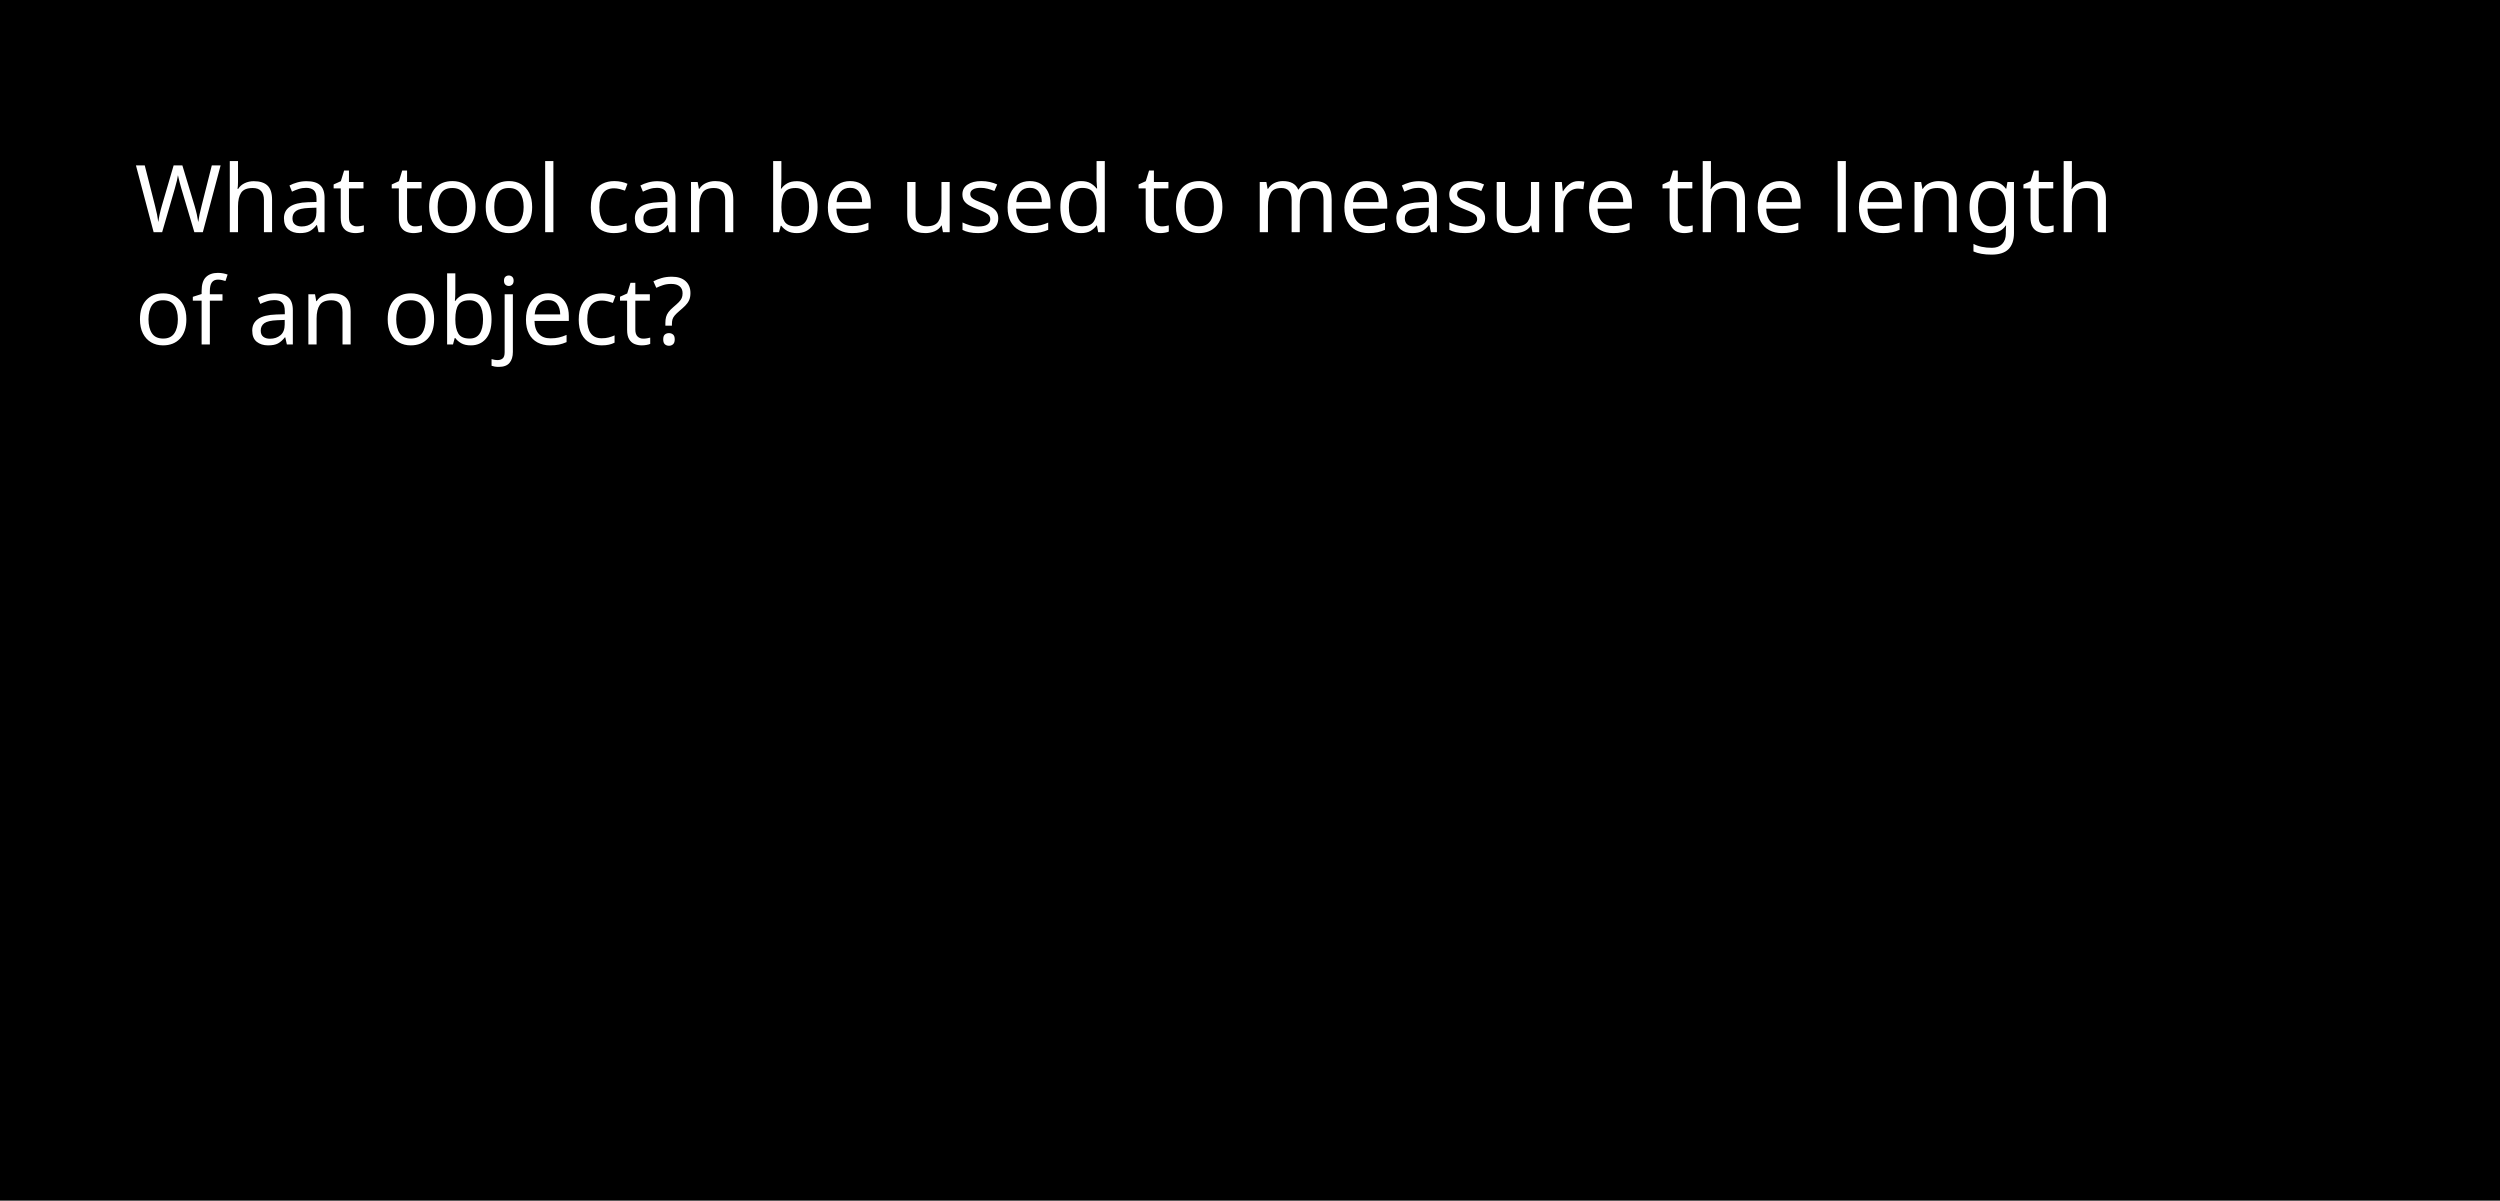
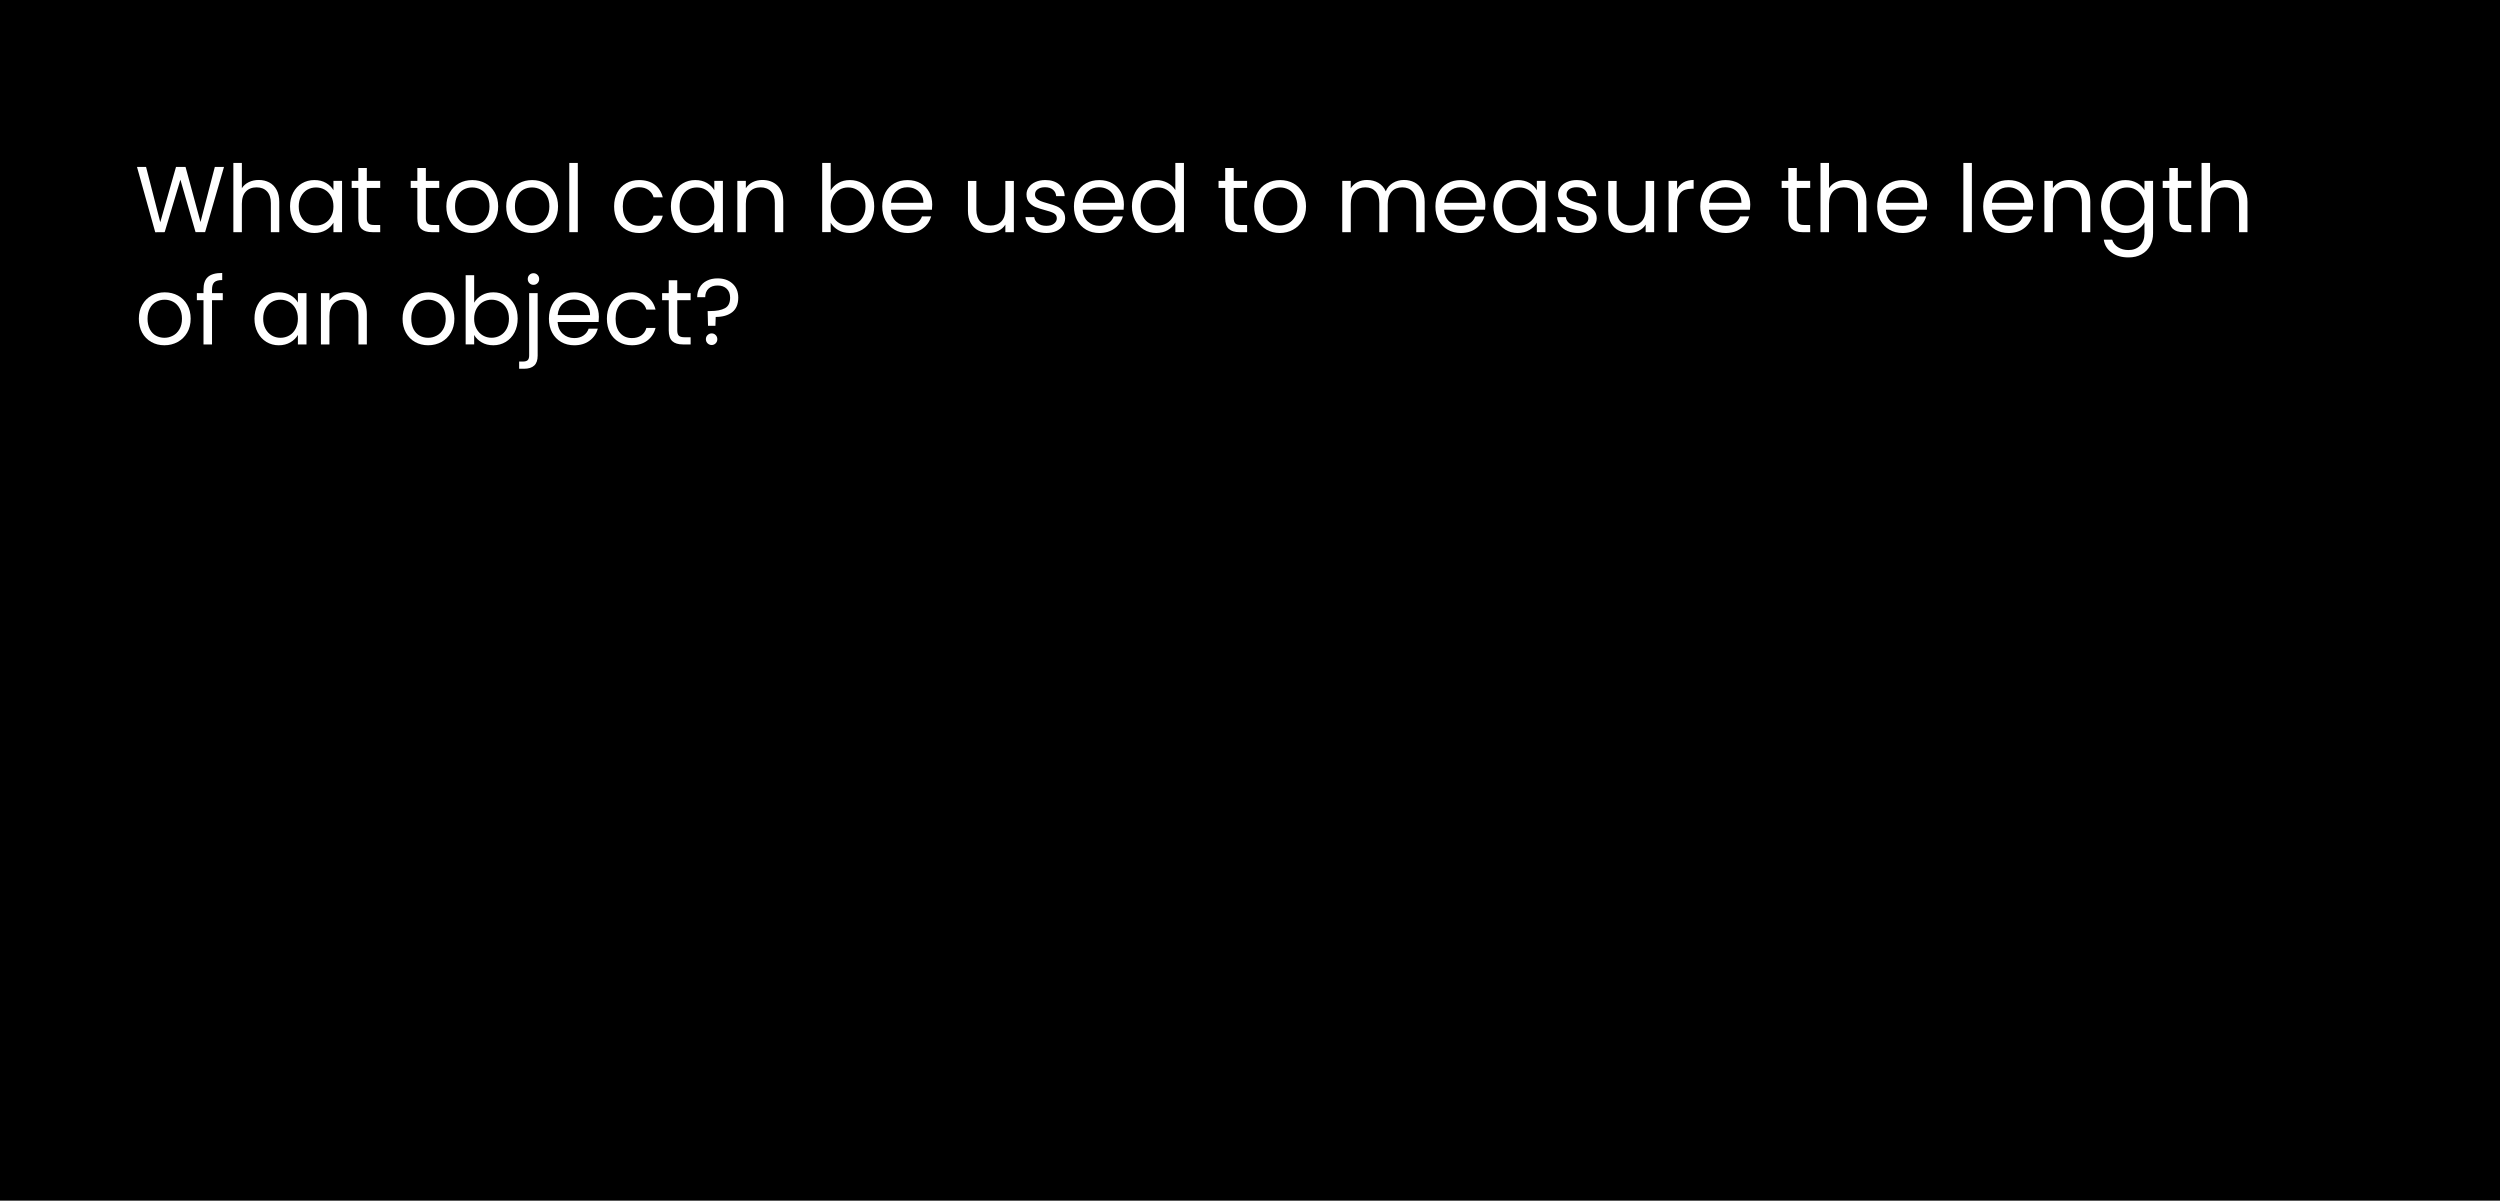
- <svg xmlns="http://www.w3.org/2000/svg" id="Layer_2" data-name="Layer 2" viewBox="0 0 1924 924">
+ <svg xmlns="http://www.w3.org/2000/svg" id="Layer_2" viewBox="0 0 1924 924">
  <defs>
-     <style>
-       .cls-1 {
-         fill: #fff;
-         font-family: Poppins-Regular, Poppins;
-         font-size: 72px;
-       }
-     </style>
+     <style>.cls-1{fill:#fff;}</style>
  </defs>
-   <g id="Export_Q" data-name="Export Q">
+   <g id="Export_Q">
    <rect width="1924" height="924" />
-     <text class="cls-1" transform="translate(103.76 178.68)">
-       <tspan x="0" y="0">What tool can be used to measure the length</tspan>
-       <tspan x="0" y="86.4">of an object?</tspan>
-     </text>
+     <path class="cls-1" d="m172.38,128.49l-14.54,50.18h-7.34l-11.66-40.39-12.1,40.39-7.27.07-14.04-50.26h6.98l10.94,42.55,12.1-42.55h7.34l11.52,42.41,11.02-42.41h7.06Z" />
+     <path class="cls-1" d="m207.23,140.41c2.4,1.27,4.28,3.18,5.65,5.72,1.37,2.54,2.05,5.64,2.05,9.29v23.26h-6.48v-22.32c0-3.94-.98-6.95-2.95-9.04-1.97-2.09-4.66-3.13-8.06-3.13s-6.2,1.08-8.24,3.24c-2.04,2.16-3.06,5.3-3.06,9.43v21.82h-6.55v-53.28h6.55v19.44c1.3-2.02,3.08-3.58,5.36-4.68,2.28-1.1,4.83-1.66,7.67-1.66,2.98,0,5.66.64,8.06,1.91Z" />
+     <path class="cls-1" d="m225.66,148.18c1.63-3.05,3.88-5.41,6.73-7.09,2.86-1.68,6.04-2.52,9.54-2.52s6.46.74,9,2.23c2.54,1.49,4.44,3.36,5.69,5.62v-7.2h6.62v39.46h-6.62v-7.34c-1.3,2.3-3.23,4.21-5.8,5.72-2.57,1.51-5.56,2.27-8.96,2.27s-6.67-.86-9.5-2.59c-2.83-1.73-5.06-4.15-6.7-7.27-1.63-3.12-2.45-6.67-2.45-10.66s.82-7.57,2.45-10.62Zm29.16,2.92c-1.2-2.21-2.82-3.9-4.86-5.08-2.04-1.18-4.28-1.76-6.73-1.76s-4.68.58-6.7,1.73c-2.02,1.15-3.62,2.83-4.82,5.04-1.2,2.21-1.8,4.8-1.8,7.78s.6,5.65,1.8,7.88c1.2,2.23,2.81,3.94,4.82,5.11,2.02,1.18,4.25,1.76,6.7,1.76s4.69-.59,6.73-1.76c2.04-1.18,3.66-2.88,4.86-5.11,1.2-2.23,1.8-4.83,1.8-7.81s-.6-5.57-1.8-7.78Z" />
+     <path class="cls-1" d="m282.32,144.62v23.26c0,1.92.41,3.28,1.22,4.07.82.79,2.23,1.19,4.25,1.19h4.82v5.54h-5.9c-3.65,0-6.38-.84-8.21-2.52-1.83-1.68-2.74-4.44-2.74-8.28v-23.26h-5.11v-5.4h5.11v-9.94h6.55v9.94h10.3v5.4h-10.3Z" />
+     <path class="cls-1" d="m327.75,144.62v23.26c0,1.92.41,3.28,1.22,4.07.82.79,2.23,1.19,4.25,1.19h4.82v5.54h-5.9c-3.65,0-6.38-.84-8.21-2.52-1.83-1.68-2.74-4.44-2.74-8.28v-23.26h-5.11v-5.4h5.11v-9.94h6.55v9.94h10.3v5.4h-10.3Z" />
+     <path class="cls-1" d="m353.13,176.8c-3-1.68-5.35-4.07-7.06-7.16-1.7-3.1-2.56-6.68-2.56-10.76s.88-7.6,2.63-10.69c1.75-3.1,4.14-5.47,7.16-7.13,3.02-1.66,6.41-2.48,10.15-2.48s7.13.83,10.15,2.48c3.02,1.66,5.41,4.02,7.16,7.09,1.75,3.07,2.63,6.65,2.63,10.73s-.9,7.67-2.7,10.76c-1.8,3.1-4.24,5.48-7.31,7.16-3.07,1.68-6.48,2.52-10.22,2.52s-7.04-.84-10.04-2.52Zm16.67-4.9c2.06-1.1,3.73-2.76,5-4.97,1.27-2.21,1.91-4.9,1.91-8.06s-.62-5.86-1.87-8.06c-1.25-2.21-2.88-3.85-4.9-4.93s-4.2-1.62-6.55-1.62-4.6.54-6.59,1.62-3.59,2.72-4.79,4.93c-1.2,2.21-1.8,4.9-1.8,8.06s.59,5.93,1.76,8.14c1.18,2.21,2.75,3.85,4.72,4.93,1.97,1.08,4.13,1.62,6.48,1.62s4.56-.55,6.62-1.66Z" />
+     <path class="cls-1" d="m399.21,176.8c-3-1.68-5.35-4.07-7.06-7.16-1.7-3.1-2.56-6.68-2.56-10.76s.88-7.6,2.63-10.69c1.75-3.1,4.14-5.47,7.16-7.13,3.02-1.66,6.41-2.48,10.15-2.48s7.13.83,10.15,2.48c3.02,1.66,5.41,4.02,7.16,7.09,1.75,3.07,2.63,6.65,2.63,10.73s-.9,7.67-2.7,10.76c-1.8,3.1-4.24,5.48-7.31,7.16-3.07,1.68-6.48,2.52-10.22,2.52s-7.04-.84-10.04-2.52Zm16.67-4.9c2.06-1.1,3.73-2.76,5-4.97,1.27-2.21,1.91-4.9,1.91-8.06s-.62-5.86-1.87-8.06c-1.25-2.21-2.88-3.85-4.9-4.93s-4.2-1.62-6.55-1.62-4.6.54-6.59,1.62-3.59,2.72-4.79,4.93c-1.2,2.21-1.8,4.9-1.8,8.06s.59,5.93,1.76,8.14c1.18,2.21,2.75,3.85,4.72,4.93,1.97,1.08,4.13,1.62,6.48,1.62s4.56-.55,6.62-1.66Z" />
+     <path class="cls-1" d="m444.68,125.4v53.28h-6.55v-53.28h6.55Z" />
+     <path class="cls-1" d="m475.07,148.18c1.63-3.05,3.9-5.41,6.8-7.09,2.9-1.68,6.23-2.52,9.97-2.52,4.85,0,8.84,1.18,11.99,3.53,3.14,2.35,5.22,5.62,6.23,9.79h-7.06c-.67-2.4-1.98-4.29-3.92-5.69-1.94-1.39-4.36-2.09-7.24-2.09-3.74,0-6.77,1.29-9.07,3.85-2.3,2.57-3.46,6.2-3.46,10.91s1.15,8.42,3.46,11.02c2.3,2.59,5.33,3.89,9.07,3.89,2.88,0,5.28-.67,7.2-2.02,1.92-1.34,3.24-3.26,3.96-5.76h7.06c-1.06,4.03-3.17,7.26-6.34,9.68-3.17,2.42-7.13,3.64-11.88,3.64-3.74,0-7.07-.84-9.97-2.52-2.91-1.68-5.17-4.06-6.8-7.13-1.63-3.07-2.45-6.67-2.45-10.8s.82-7.64,2.45-10.69Z" />
+     <path class="cls-1" d="m518.77,148.18c1.63-3.05,3.88-5.41,6.73-7.09,2.86-1.68,6.04-2.52,9.54-2.52s6.46.74,9,2.23c2.54,1.49,4.44,3.36,5.69,5.62v-7.2h6.62v39.46h-6.62v-7.34c-1.3,2.3-3.23,4.21-5.8,5.72-2.57,1.51-5.56,2.27-8.96,2.27s-6.67-.86-9.5-2.59c-2.83-1.73-5.07-4.15-6.7-7.27-1.63-3.12-2.45-6.67-2.45-10.66s.82-7.57,2.45-10.62Zm29.16,2.92c-1.2-2.21-2.82-3.9-4.86-5.08-2.04-1.18-4.28-1.76-6.73-1.76s-4.68.58-6.7,1.73c-2.02,1.15-3.62,2.83-4.82,5.04-1.2,2.21-1.8,4.8-1.8,7.78s.6,5.65,1.8,7.88c1.2,2.23,2.81,3.94,4.82,5.11,2.02,1.18,4.25,1.76,6.7,1.76s4.69-.59,6.73-1.76c2.04-1.18,3.66-2.88,4.86-5.11,1.2-2.23,1.8-4.83,1.8-7.81s-.6-5.57-1.8-7.78Z" />
+     <path class="cls-1" d="m598.33,142.86c2.98,2.91,4.46,7.09,4.46,12.56v23.26h-6.48v-22.32c0-3.94-.98-6.95-2.95-9.04-1.97-2.09-4.66-3.13-8.06-3.13s-6.2,1.08-8.24,3.24c-2.04,2.16-3.06,5.3-3.06,9.43v21.82h-6.55v-39.46h6.55v5.62c1.3-2.02,3.06-3.58,5.29-4.68,2.23-1.1,4.69-1.66,7.38-1.66,4.8,0,8.69,1.45,11.66,4.36Z" />
+     <path class="cls-1" d="m645.2,140.8c2.59-1.49,5.54-2.23,8.86-2.23,3.55,0,6.74.84,9.58,2.52,2.83,1.68,5.06,4.04,6.7,7.09,1.63,3.05,2.45,6.59,2.45,10.62s-.82,7.54-2.45,10.66-3.88,5.54-6.73,7.27c-2.86,1.73-6.04,2.59-9.54,2.59s-6.4-.74-8.96-2.23c-2.57-1.49-4.5-3.38-5.8-5.69v7.27h-6.55v-53.28h6.55v21.17c1.34-2.35,3.31-4.27,5.9-5.76Zm19.08,10.22c-1.2-2.21-2.82-3.89-4.86-5.04-2.04-1.15-4.28-1.73-6.73-1.73s-4.62.59-6.66,1.76c-2.04,1.18-3.67,2.88-4.9,5.11-1.22,2.23-1.84,4.81-1.84,7.74s.61,5.58,1.84,7.81c1.22,2.23,2.86,3.94,4.9,5.11,2.04,1.18,4.26,1.76,6.66,1.76s4.69-.59,6.73-1.76c2.04-1.18,3.66-2.88,4.86-5.11,1.2-2.23,1.8-4.86,1.8-7.88s-.6-5.57-1.8-7.78Z" />
+     <path class="cls-1" d="m717.2,161.4h-31.54c.24,3.89,1.57,6.92,4,9.11,2.42,2.18,5.36,3.28,8.82,3.28,2.83,0,5.2-.66,7.09-1.98,1.9-1.32,3.23-3.08,4-5.29h7.06c-1.06,3.79-3.17,6.88-6.34,9.25s-7.1,3.56-11.81,3.56c-3.74,0-7.09-.84-10.04-2.52-2.95-1.68-5.27-4.07-6.95-7.16-1.68-3.1-2.52-6.68-2.52-10.76s.82-7.66,2.45-10.73c1.63-3.07,3.92-5.44,6.88-7.09,2.95-1.66,6.35-2.48,10.19-2.48s7.06.82,9.94,2.45c2.88,1.63,5.1,3.88,6.66,6.73,1.56,2.86,2.34,6.08,2.34,9.68,0,1.25-.07,2.57-.22,3.96Zm-8.21-11.77c-1.11-1.8-2.6-3.17-4.5-4.1-1.9-.94-4-1.4-6.3-1.4-3.31,0-6.13,1.06-8.46,3.17-2.33,2.11-3.66,5.04-4,8.79h24.91c0-2.5-.55-4.64-1.66-6.44Z" />
+     <path class="cls-1" d="m780.27,139.22v39.46h-6.55v-5.83c-1.25,2.02-2.99,3.59-5.22,4.72-2.23,1.13-4.69,1.69-7.38,1.69-3.07,0-5.83-.64-8.28-1.91-2.45-1.27-4.38-3.18-5.79-5.72-1.42-2.54-2.12-5.64-2.12-9.29v-23.11h6.48v22.25c0,3.89.98,6.88,2.95,8.96,1.97,2.09,4.66,3.13,8.06,3.13s6.26-1.08,8.28-3.24c2.02-2.16,3.02-5.3,3.02-9.43v-21.67h6.55Z" />
+     <path class="cls-1" d="m797.19,177.78c-2.4-1.03-4.3-2.47-5.69-4.32-1.39-1.85-2.16-3.97-2.3-6.37h6.77c.19,1.97,1.12,3.58,2.77,4.82s3.83,1.87,6.52,1.87c2.5,0,4.46-.55,5.9-1.66,1.44-1.1,2.16-2.5,2.16-4.18s-.77-3.01-2.3-3.85c-1.54-.84-3.91-1.67-7.13-2.48-2.93-.77-5.32-1.55-7.16-2.34-1.85-.79-3.43-1.97-4.75-3.53-1.32-1.56-1.98-3.61-1.98-6.16,0-2.02.6-3.86,1.8-5.54,1.2-1.68,2.9-3.01,5.11-4,2.21-.98,4.73-1.48,7.56-1.48,4.37,0,7.89,1.1,10.58,3.31,2.69,2.21,4.13,5.23,4.32,9.07h-6.55c-.14-2.06-.97-3.72-2.48-4.97-1.51-1.25-3.54-1.87-6.08-1.87-2.35,0-4.22.5-5.62,1.51-1.39,1.01-2.09,2.33-2.09,3.96,0,1.3.42,2.37,1.26,3.2.84.84,1.9,1.51,3.17,2.02,1.27.5,3.04,1.07,5.29,1.69,2.83.77,5.14,1.52,6.91,2.27,1.77.75,3.3,1.86,4.57,3.35,1.27,1.49,1.93,3.43,1.98,5.83,0,2.16-.6,4.1-1.8,5.83-1.2,1.73-2.89,3.09-5.08,4.07-2.18.98-4.69,1.48-7.52,1.48-3.02,0-5.74-.52-8.14-1.55Z" />
+     <path class="cls-1" d="m864.73,161.4h-31.54c.24,3.89,1.57,6.92,4,9.11,2.42,2.18,5.36,3.28,8.82,3.28,2.83,0,5.2-.66,7.09-1.98,1.9-1.32,3.23-3.08,4-5.29h7.06c-1.06,3.79-3.17,6.88-6.34,9.25s-7.1,3.56-11.81,3.56c-3.74,0-7.09-.84-10.04-2.52-2.95-1.68-5.27-4.07-6.95-7.16-1.68-3.1-2.52-6.68-2.52-10.76s.82-7.66,2.45-10.73c1.63-3.07,3.92-5.44,6.88-7.09,2.95-1.66,6.35-2.48,10.19-2.48s7.06.82,9.94,2.45c2.88,1.63,5.1,3.88,6.66,6.73,1.56,2.86,2.34,6.08,2.34,9.68,0,1.25-.07,2.57-.22,3.96Zm-8.21-11.77c-1.11-1.8-2.6-3.17-4.5-4.1-1.9-.94-4-1.4-6.3-1.4-3.31,0-6.13,1.06-8.46,3.17-2.33,2.11-3.66,5.04-4,8.79h24.91c0-2.5-.55-4.64-1.66-6.44Z" />
+     <path class="cls-1" d="m873.58,148.18c1.63-3.05,3.88-5.41,6.73-7.09,2.86-1.68,6.06-2.52,9.61-2.52,3.07,0,5.93.71,8.57,2.12,2.64,1.42,4.66,3.28,6.05,5.58v-20.88h6.62v53.28h-6.62v-7.42c-1.3,2.35-3.22,4.28-5.76,5.8-2.54,1.51-5.52,2.27-8.93,2.27s-6.69-.86-9.54-2.59c-2.86-1.73-5.1-4.15-6.73-7.27s-2.45-6.67-2.45-10.66.82-7.57,2.45-10.62Zm29.16,2.92c-1.2-2.21-2.82-3.9-4.86-5.08-2.04-1.18-4.28-1.76-6.73-1.76s-4.68.58-6.7,1.73c-2.02,1.15-3.62,2.83-4.82,5.04-1.2,2.21-1.8,4.8-1.8,7.78s.6,5.65,1.8,7.88c1.2,2.23,2.81,3.94,4.82,5.11,2.02,1.18,4.25,1.76,6.7,1.76s4.69-.59,6.73-1.76c2.04-1.18,3.66-2.88,4.86-5.11,1.2-2.23,1.8-4.83,1.8-7.81s-.6-5.57-1.8-7.78Z" />
+     <path class="cls-1" d="m949.47,144.62v23.26c0,1.92.41,3.28,1.22,4.07.82.79,2.23,1.19,4.25,1.19h4.82v5.54h-5.9c-3.65,0-6.38-.84-8.21-2.52s-2.74-4.44-2.74-8.28v-23.26h-5.11v-5.4h5.11v-9.94h6.55v9.94h10.3v5.4h-10.3Z" />
+     <path class="cls-1" d="m974.85,176.8c-3-1.68-5.35-4.07-7.06-7.16-1.71-3.1-2.56-6.68-2.56-10.76s.88-7.6,2.63-10.69c1.75-3.1,4.14-5.47,7.16-7.13,3.02-1.66,6.41-2.48,10.15-2.48s7.13.83,10.15,2.48c3.02,1.66,5.41,4.02,7.16,7.09s2.63,6.65,2.63,10.73-.9,7.67-2.7,10.76c-1.8,3.1-4.24,5.48-7.31,7.16-3.07,1.68-6.48,2.52-10.22,2.52s-7.04-.84-10.04-2.52Zm16.67-4.9c2.06-1.1,3.73-2.76,5-4.97,1.27-2.21,1.91-4.9,1.91-8.06s-.62-5.86-1.87-8.06c-1.25-2.21-2.88-3.85-4.9-4.93-2.02-1.08-4.2-1.62-6.55-1.62s-4.6.54-6.59,1.62c-1.99,1.08-3.59,2.72-4.79,4.93-1.2,2.21-1.8,4.9-1.8,8.06s.59,5.93,1.76,8.14c1.18,2.21,2.75,3.85,4.72,4.93s4.13,1.62,6.48,1.62,4.56-.55,6.62-1.66Z" />
+     <path class="cls-1" d="m1088.65,140.41c2.4,1.27,4.29,3.18,5.69,5.72,1.39,2.54,2.09,5.64,2.09,9.29v23.26h-6.48v-22.32c0-3.94-.97-6.95-2.92-9.04s-4.57-3.13-7.88-3.13-6.12,1.09-8.14,3.28c-2.02,2.18-3.02,5.34-3.02,9.47v21.74h-6.48v-22.32c0-3.94-.97-6.95-2.92-9.04-1.94-2.09-4.57-3.13-7.88-3.13s-6.12,1.09-8.14,3.28c-2.02,2.18-3.02,5.34-3.02,9.47v21.74h-6.55v-39.46h6.55v5.69c1.3-2.06,3.04-3.65,5.22-4.75,2.18-1.1,4.6-1.66,7.24-1.66,3.31,0,6.24.74,8.78,2.23,2.54,1.49,4.44,3.67,5.69,6.55,1.1-2.78,2.93-4.94,5.47-6.48,2.54-1.54,5.38-2.3,8.5-2.3s5.81.64,8.21,1.91Z" />
+     <path class="cls-1" d="m1142.93,161.4h-31.54c.24,3.89,1.57,6.92,4,9.11,2.42,2.18,5.36,3.28,8.82,3.28,2.83,0,5.2-.66,7.09-1.98,1.9-1.32,3.23-3.08,4-5.29h7.06c-1.06,3.79-3.17,6.88-6.34,9.25s-7.1,3.56-11.81,3.56c-3.74,0-7.09-.84-10.04-2.52-2.95-1.68-5.27-4.07-6.95-7.16-1.68-3.1-2.52-6.68-2.52-10.76s.82-7.66,2.45-10.73c1.63-3.07,3.92-5.44,6.88-7.09,2.95-1.66,6.35-2.48,10.19-2.48s7.06.82,9.94,2.45c2.88,1.63,5.1,3.88,6.66,6.73,1.56,2.86,2.34,6.08,2.34,9.68,0,1.25-.07,2.57-.22,3.96Zm-8.21-11.77c-1.11-1.8-2.6-3.17-4.5-4.1-1.9-.94-4-1.4-6.3-1.4-3.31,0-6.13,1.06-8.46,3.17-2.33,2.11-3.66,5.04-4,8.79h24.91c0-2.5-.55-4.64-1.66-6.44Z" />
+     <path class="cls-1" d="m1151.79,148.18c1.63-3.05,3.88-5.41,6.73-7.09,2.86-1.68,6.04-2.52,9.54-2.52s6.46.74,9,2.23c2.54,1.49,4.44,3.36,5.69,5.62v-7.2h6.62v39.46h-6.62v-7.34c-1.3,2.3-3.23,4.21-5.8,5.72-2.57,1.51-5.56,2.27-8.96,2.27s-6.67-.86-9.5-2.59c-2.83-1.73-5.07-4.15-6.7-7.27-1.63-3.12-2.45-6.67-2.45-10.66s.82-7.57,2.45-10.62Zm29.16,2.92c-1.2-2.21-2.82-3.9-4.86-5.08-2.04-1.18-4.28-1.76-6.73-1.76s-4.68.58-6.7,1.73c-2.02,1.15-3.62,2.83-4.82,5.04-1.2,2.21-1.8,4.8-1.8,7.78s.6,5.65,1.8,7.88c1.2,2.23,2.81,3.94,4.82,5.11,2.02,1.18,4.25,1.76,6.7,1.76s4.69-.59,6.73-1.76c2.04-1.18,3.66-2.88,4.86-5.11,1.2-2.23,1.8-4.83,1.8-7.81s-.6-5.57-1.8-7.78Z" />
+     <path class="cls-1" d="m1206.29,177.78c-2.4-1.03-4.3-2.47-5.69-4.32-1.39-1.85-2.16-3.97-2.3-6.37h6.77c.19,1.97,1.12,3.58,2.77,4.82s3.83,1.87,6.52,1.87c2.5,0,4.46-.55,5.9-1.66,1.44-1.1,2.16-2.5,2.16-4.18s-.77-3.01-2.3-3.85-3.91-1.67-7.13-2.48c-2.93-.77-5.32-1.55-7.16-2.34-1.85-.79-3.43-1.97-4.75-3.53-1.32-1.56-1.98-3.61-1.98-6.16,0-2.02.6-3.86,1.8-5.54,1.2-1.68,2.9-3.01,5.11-4,2.21-.98,4.73-1.48,7.56-1.48,4.37,0,7.9,1.1,10.58,3.31,2.69,2.21,4.13,5.23,4.32,9.07h-6.55c-.14-2.06-.97-3.72-2.48-4.97s-3.54-1.87-6.08-1.87c-2.35,0-4.22.5-5.62,1.51-1.39,1.01-2.09,2.33-2.09,3.96,0,1.3.42,2.37,1.26,3.2.84.84,1.9,1.51,3.17,2.02,1.27.5,3.04,1.07,5.29,1.69,2.83.77,5.14,1.52,6.91,2.27,1.78.75,3.3,1.86,4.57,3.35,1.27,1.49,1.93,3.43,1.98,5.83,0,2.16-.6,4.1-1.8,5.83-1.2,1.73-2.89,3.09-5.08,4.07-2.18.98-4.69,1.48-7.52,1.48-3.02,0-5.74-.52-8.14-1.55Z" />
+     <path class="cls-1" d="m1273.04,139.22v39.46h-6.55v-5.83c-1.25,2.02-2.99,3.59-5.22,4.72-2.23,1.13-4.69,1.69-7.38,1.69-3.07,0-5.83-.64-8.28-1.91-2.45-1.27-4.38-3.18-5.8-5.72-1.42-2.54-2.12-5.64-2.12-9.29v-23.11h6.48v22.25c0,3.89.98,6.88,2.95,8.96,1.97,2.09,4.65,3.13,8.06,3.13s6.26-1.08,8.28-3.24c2.02-2.16,3.02-5.3,3.02-9.43v-21.67h6.55Z" />
+     <path class="cls-1" d="m1295.61,140.37c2.14-1.25,4.74-1.87,7.81-1.87v6.77h-1.73c-7.34,0-11.02,3.98-11.02,11.95v21.46h-6.55v-39.46h6.55v6.41c1.15-2.26,2.8-4.01,4.93-5.26Z" />
+     <path class="cls-1" d="m1346.76,161.4h-31.54c.24,3.89,1.57,6.92,4,9.11,2.42,2.18,5.36,3.28,8.82,3.28,2.83,0,5.2-.66,7.09-1.98,1.9-1.32,3.23-3.08,4-5.29h7.06c-1.06,3.79-3.17,6.88-6.34,9.25s-7.1,3.56-11.81,3.56c-3.74,0-7.09-.84-10.04-2.52-2.95-1.68-5.27-4.07-6.95-7.16-1.68-3.1-2.52-6.68-2.52-10.76s.82-7.66,2.45-10.73,3.92-5.44,6.88-7.09c2.95-1.66,6.35-2.48,10.19-2.48s7.06.82,9.94,2.45c2.88,1.63,5.1,3.88,6.66,6.73,1.56,2.86,2.34,6.08,2.34,9.68,0,1.25-.07,2.57-.22,3.96Zm-8.21-11.77c-1.1-1.8-2.6-3.17-4.5-4.1-1.9-.94-4-1.4-6.3-1.4-3.31,0-6.13,1.06-8.46,3.17-2.33,2.11-3.66,5.04-4,8.79h24.91c0-2.5-.55-4.64-1.66-6.44Z" />
+     <path class="cls-1" d="m1382.83,144.62v23.26c0,1.92.41,3.28,1.22,4.07.82.79,2.23,1.19,4.25,1.19h4.82v5.54h-5.9c-3.65,0-6.38-.84-8.21-2.52-1.83-1.68-2.74-4.44-2.74-8.28v-23.26h-5.11v-5.4h5.11v-9.94h6.55v9.94h10.3v5.4h-10.3Z" />
+     <path class="cls-1" d="m1428.7,140.41c2.4,1.27,4.28,3.18,5.65,5.72,1.37,2.54,2.05,5.64,2.05,9.29v23.26h-6.48v-22.32c0-3.94-.98-6.95-2.95-9.04-1.97-2.09-4.66-3.13-8.06-3.13s-6.2,1.08-8.24,3.24c-2.04,2.16-3.06,5.3-3.06,9.43v21.82h-6.55v-53.28h6.55v19.44c1.29-2.02,3.08-3.58,5.36-4.68,2.28-1.1,4.84-1.66,7.67-1.66,2.98,0,5.66.64,8.06,1.91Z" />
+     <path class="cls-1" d="m1482.92,161.4h-31.54c.24,3.89,1.57,6.92,4,9.11,2.42,2.18,5.36,3.28,8.82,3.28,2.83,0,5.2-.66,7.09-1.98,1.9-1.32,3.23-3.08,4-5.29h7.06c-1.06,3.79-3.17,6.88-6.34,9.25s-7.1,3.56-11.81,3.56c-3.74,0-7.09-.84-10.04-2.52-2.95-1.68-5.27-4.07-6.95-7.16-1.68-3.1-2.52-6.68-2.52-10.76s.81-7.66,2.45-10.73c1.63-3.07,3.92-5.44,6.88-7.09,2.95-1.66,6.35-2.48,10.19-2.48s7.06.82,9.94,2.45c2.88,1.63,5.1,3.88,6.66,6.73,1.56,2.86,2.34,6.08,2.34,9.68,0,1.25-.07,2.57-.22,3.96Zm-8.21-11.77c-1.11-1.8-2.6-3.17-4.5-4.1-1.9-.94-4-1.4-6.3-1.4-3.31,0-6.13,1.06-8.46,3.17-2.33,2.11-3.66,5.04-4,8.79h24.91c0-2.5-.55-4.64-1.66-6.44Z" />
+     <path class="cls-1" d="m1517.55,125.4v53.28h-6.55v-53.28h6.55Z" />
+     <path class="cls-1" d="m1564.49,161.4h-31.54c.24,3.89,1.57,6.92,4,9.11,2.42,2.18,5.36,3.28,8.82,3.28,2.83,0,5.2-.66,7.09-1.98,1.9-1.32,3.23-3.08,4-5.29h7.06c-1.06,3.79-3.17,6.88-6.34,9.25s-7.11,3.56-11.81,3.56c-3.74,0-7.09-.84-10.04-2.52-2.95-1.68-5.27-4.07-6.95-7.16-1.68-3.1-2.52-6.68-2.52-10.76s.82-7.66,2.45-10.73,3.92-5.44,6.88-7.09c2.95-1.66,6.35-2.48,10.19-2.48s7.06.82,9.94,2.45c2.88,1.63,5.1,3.88,6.66,6.73,1.56,2.86,2.34,6.08,2.34,9.68,0,1.25-.07,2.57-.21,3.96Zm-8.21-11.77c-1.1-1.8-2.6-3.17-4.5-4.1s-4-1.4-6.3-1.4c-3.31,0-6.13,1.06-8.46,3.17-2.33,2.11-3.66,5.04-4,8.79h24.91c0-2.5-.55-4.64-1.66-6.44Z" />
+     <path class="cls-1" d="m1604.23,142.86c2.98,2.91,4.46,7.09,4.46,12.56v23.26h-6.48v-22.32c0-3.94-.98-6.95-2.95-9.04-1.97-2.09-4.66-3.13-8.06-3.13s-6.2,1.08-8.24,3.24c-2.04,2.16-3.06,5.3-3.06,9.43v21.82h-6.55v-39.46h6.55v5.62c1.3-2.02,3.06-3.58,5.29-4.68,2.23-1.1,4.69-1.66,7.38-1.66,4.8,0,8.69,1.45,11.66,4.36Z" />
+     <path class="cls-1" d="m1644.66,140.8c2.57,1.49,4.48,3.36,5.72,5.62v-7.2h6.62v40.32c0,3.6-.77,6.8-2.3,9.61-1.54,2.81-3.73,5-6.59,6.59-2.86,1.58-6.18,2.38-9.97,2.38-5.18,0-9.5-1.22-12.96-3.67-3.46-2.45-5.5-5.78-6.12-10.01h6.48c.72,2.4,2.21,4.33,4.46,5.8,2.26,1.46,4.97,2.2,8.14,2.2,3.6,0,6.54-1.13,8.82-3.38,2.28-2.26,3.42-5.42,3.42-9.5v-8.28c-1.3,2.3-3.22,4.22-5.76,5.76-2.54,1.54-5.52,2.3-8.93,2.3s-6.69-.86-9.54-2.59c-2.86-1.73-5.1-4.15-6.73-7.27s-2.45-6.67-2.45-10.66.82-7.57,2.45-10.62c1.63-3.05,3.88-5.41,6.73-7.09,2.86-1.68,6.04-2.52,9.54-2.52s6.39.74,8.96,2.23Zm3.92,10.3c-1.2-2.21-2.82-3.9-4.86-5.08-2.04-1.18-4.28-1.76-6.73-1.76s-4.68.58-6.7,1.73c-2.02,1.15-3.62,2.83-4.82,5.04-1.2,2.21-1.8,4.8-1.8,7.78s.6,5.65,1.8,7.88c1.2,2.23,2.81,3.94,4.82,5.11,2.02,1.18,4.25,1.76,6.7,1.76s4.69-.59,6.73-1.76c2.04-1.18,3.66-2.88,4.86-5.11,1.2-2.23,1.8-4.83,1.8-7.81s-.6-5.57-1.8-7.78Z" />
+     <path class="cls-1" d="m1676.09,144.62v23.26c0,1.92.41,3.28,1.22,4.07.82.79,2.23,1.19,4.25,1.19h4.82v5.54h-5.9c-3.65,0-6.38-.84-8.21-2.52-1.83-1.68-2.74-4.44-2.74-8.28v-23.26h-5.11v-5.4h5.11v-9.94h6.55v9.94h10.3v5.4h-10.3Z" />
+     <path class="cls-1" d="m1721.95,140.41c2.4,1.27,4.28,3.18,5.65,5.72,1.37,2.54,2.05,5.64,2.05,9.29v23.26h-6.48v-22.32c0-3.94-.98-6.95-2.95-9.04-1.97-2.09-4.66-3.13-8.06-3.13s-6.2,1.08-8.24,3.24c-2.04,2.16-3.06,5.3-3.06,9.43v21.82h-6.55v-53.28h6.55v19.44c1.29-2.02,3.08-3.58,5.36-4.68,2.28-1.1,4.84-1.66,7.67-1.66,2.98,0,5.66.64,8.06,1.91Z" />
+     <path class="cls-1" d="m116.47,263.2c-3-1.68-5.35-4.07-7.06-7.16-1.7-3.1-2.56-6.68-2.56-10.76s.88-7.6,2.63-10.69c1.75-3.1,4.14-5.47,7.16-7.13,3.02-1.66,6.41-2.48,10.15-2.48s7.13.83,10.15,2.48c3.02,1.66,5.41,4.02,7.16,7.09,1.75,3.07,2.63,6.65,2.63,10.73s-.9,7.67-2.7,10.76c-1.8,3.1-4.24,5.48-7.31,7.16-3.07,1.68-6.48,2.52-10.22,2.52s-7.04-.84-10.04-2.52Zm16.67-4.9c2.06-1.1,3.73-2.76,5-4.97,1.27-2.21,1.91-4.9,1.91-8.06s-.62-5.86-1.87-8.06-2.88-3.85-4.9-4.93c-2.02-1.08-4.2-1.62-6.55-1.62s-4.6.54-6.59,1.62c-1.99,1.08-3.59,2.72-4.79,4.93-1.2,2.21-1.8,4.9-1.8,8.06s.59,5.93,1.76,8.14c1.18,2.21,2.75,3.85,4.72,4.93,1.97,1.08,4.13,1.62,6.48,1.62s4.56-.55,6.62-1.66Z" />
+     <path class="cls-1" d="m171.44,231.02h-8.28v34.06h-6.55v-34.06h-5.11v-5.4h5.11v-2.81c0-4.42,1.14-7.64,3.42-9.68,2.28-2.04,5.94-3.06,10.98-3.06v5.47c-2.88,0-4.91.57-6.08,1.69-1.18,1.13-1.76,2.99-1.76,5.58v2.81h8.28v5.4Z" />
+     <path class="cls-1" d="m198.3,234.58c1.63-3.05,3.88-5.41,6.73-7.09s6.04-2.52,9.54-2.52,6.46.75,9,2.23c2.54,1.49,4.44,3.36,5.69,5.62v-7.2h6.62v39.46h-6.62v-7.34c-1.3,2.3-3.23,4.21-5.8,5.72-2.57,1.51-5.56,2.27-8.96,2.27s-6.67-.86-9.5-2.59c-2.83-1.73-5.07-4.15-6.7-7.27-1.63-3.12-2.45-6.67-2.45-10.66s.82-7.57,2.45-10.62Zm29.16,2.92c-1.2-2.21-2.82-3.9-4.86-5.08-2.04-1.18-4.28-1.76-6.73-1.76s-4.68.58-6.7,1.73c-2.02,1.15-3.62,2.83-4.82,5.04-1.2,2.21-1.8,4.8-1.8,7.78s.6,5.65,1.8,7.88c1.2,2.23,2.81,3.94,4.82,5.11,2.02,1.18,4.25,1.76,6.7,1.76s4.69-.59,6.73-1.76c2.04-1.18,3.66-2.88,4.86-5.11,1.2-2.23,1.8-4.84,1.8-7.81s-.6-5.57-1.8-7.78Z" />
+     <path class="cls-1" d="m277.86,229.26c2.98,2.9,4.46,7.09,4.46,12.56v23.26h-6.48v-22.32c0-3.94-.98-6.95-2.95-9.04-1.97-2.09-4.66-3.13-8.06-3.13s-6.2,1.08-8.24,3.24-3.06,5.3-3.06,9.43v21.82h-6.55v-39.46h6.55v5.62c1.3-2.02,3.06-3.58,5.29-4.68,2.23-1.1,4.69-1.66,7.38-1.66,4.8,0,8.69,1.45,11.66,4.36Z" />
+     <path class="cls-1" d="m319.44,263.2c-3-1.68-5.35-4.07-7.06-7.16-1.7-3.1-2.56-6.68-2.56-10.76s.88-7.6,2.63-10.69c1.75-3.1,4.14-5.47,7.16-7.13,3.02-1.66,6.41-2.48,10.15-2.48s7.13.83,10.15,2.48c3.02,1.66,5.41,4.02,7.16,7.09,1.75,3.07,2.63,6.65,2.63,10.73s-.9,7.67-2.7,10.76c-1.8,3.1-4.24,5.48-7.31,7.16-3.07,1.68-6.48,2.52-10.22,2.52s-7.04-.84-10.04-2.52Zm16.67-4.9c2.06-1.1,3.73-2.76,5-4.97,1.27-2.21,1.91-4.9,1.91-8.06s-.62-5.86-1.87-8.06-2.88-3.85-4.9-4.93c-2.02-1.08-4.2-1.62-6.55-1.62s-4.6.54-6.59,1.62c-1.99,1.08-3.59,2.72-4.79,4.93-1.2,2.21-1.8,4.9-1.8,8.06s.59,5.93,1.76,8.14c1.18,2.21,2.75,3.85,4.72,4.93,1.97,1.08,4.13,1.62,6.48,1.62s4.56-.55,6.62-1.66Z" />
+     <path class="cls-1" d="m370.81,227.2c2.59-1.49,5.54-2.23,8.86-2.23,3.55,0,6.74.84,9.58,2.52,2.83,1.68,5.06,4.04,6.7,7.09,1.63,3.05,2.45,6.59,2.45,10.62s-.82,7.54-2.45,10.66c-1.63,3.12-3.88,5.54-6.73,7.27-2.86,1.73-6.04,2.59-9.54,2.59s-6.4-.74-8.96-2.23c-2.57-1.49-4.5-3.38-5.8-5.69v7.27h-6.55v-53.28h6.55v21.17c1.34-2.35,3.31-4.27,5.9-5.76Zm19.08,10.22c-1.2-2.21-2.82-3.89-4.86-5.04-2.04-1.15-4.28-1.73-6.73-1.73s-4.62.59-6.66,1.76c-2.04,1.18-3.67,2.88-4.9,5.11-1.22,2.23-1.84,4.81-1.84,7.74s.61,5.58,1.84,7.81,2.86,3.94,4.9,5.11c2.04,1.18,4.26,1.76,6.66,1.76s4.69-.59,6.73-1.76c2.04-1.18,3.66-2.88,4.86-5.11,1.2-2.23,1.8-4.86,1.8-7.88s-.6-5.57-1.8-7.78Z" />
+     <path class="cls-1" d="m413.79,273.64c0,3.5-.89,6.07-2.66,7.7-1.78,1.63-4.37,2.45-7.78,2.45h-3.82v-5.54h2.74c1.82,0,3.11-.36,3.85-1.08.74-.72,1.12-1.94,1.12-3.67v-47.88h6.55v48.02Zm-6.37-55.73c-.84-.86-1.26-1.92-1.26-3.17s.42-2.3,1.26-3.17c.84-.86,1.88-1.3,3.13-1.3s2.29.43,3.13,1.3c.84.86,1.26,1.92,1.26,3.17s-.42,2.3-1.26,3.17c-.84.86-1.88,1.3-3.13,1.3s-2.29-.43-3.13-1.3Z" />
+     <path class="cls-1" d="m460.67,247.8h-31.54c.24,3.89,1.57,6.92,4,9.11,2.42,2.18,5.36,3.28,8.82,3.28,2.83,0,5.2-.66,7.09-1.98,1.9-1.32,3.23-3.08,4-5.29h7.06c-1.06,3.79-3.17,6.88-6.34,9.25-3.17,2.38-7.1,3.56-11.81,3.56-3.74,0-7.09-.84-10.04-2.52-2.95-1.68-5.27-4.07-6.95-7.16-1.68-3.1-2.52-6.68-2.52-10.76s.82-7.66,2.45-10.73c1.63-3.07,3.92-5.44,6.88-7.09,2.95-1.66,6.35-2.48,10.19-2.48s7.06.82,9.94,2.45c2.88,1.63,5.1,3.88,6.66,6.73,1.56,2.86,2.34,6.08,2.34,9.68,0,1.25-.07,2.57-.22,3.96Zm-8.21-11.77c-1.11-1.8-2.6-3.17-4.5-4.1-1.9-.94-4-1.4-6.3-1.4-3.31,0-6.13,1.06-8.46,3.17-2.33,2.11-3.66,5.04-4,8.78h24.91c0-2.5-.55-4.64-1.66-6.44Z" />
+     <path class="cls-1" d="m469.52,234.58c1.63-3.05,3.9-5.41,6.8-7.09,2.9-1.68,6.23-2.52,9.97-2.52,4.85,0,8.84,1.18,11.99,3.53,3.14,2.35,5.22,5.62,6.23,9.79h-7.06c-.67-2.4-1.98-4.29-3.92-5.69-1.94-1.39-4.36-2.09-7.24-2.09-3.74,0-6.77,1.29-9.07,3.85-2.3,2.57-3.46,6.21-3.46,10.91s1.15,8.42,3.46,11.02c2.3,2.59,5.33,3.89,9.07,3.89,2.88,0,5.28-.67,7.2-2.02,1.92-1.34,3.24-3.26,3.96-5.76h7.06c-1.06,4.03-3.17,7.26-6.34,9.68s-7.13,3.64-11.88,3.64c-3.74,0-7.07-.84-9.97-2.52-2.9-1.68-5.17-4.05-6.8-7.13-1.63-3.07-2.45-6.67-2.45-10.8s.82-7.64,2.45-10.69Z" />
+     <path class="cls-1" d="m521.22,231.02v23.26c0,1.92.41,3.28,1.22,4.07.82.79,2.23,1.19,4.25,1.19h4.82v5.54h-5.9c-3.65,0-6.38-.84-8.21-2.52-1.82-1.68-2.74-4.44-2.74-8.28v-23.26h-5.11v-5.4h5.11v-9.94h6.55v9.94h10.3v5.4h-10.3Z" />
+     <path class="cls-1" d="m563.77,218.28c2.93,2.69,4.39,6.29,4.39,10.8,0,5.04-1.56,8.77-4.68,11.2-3.12,2.42-7.34,3.64-12.67,3.64l-.22,6.84h-5.69l-.29-11.38h2.09c4.75,0,8.47-.72,11.16-2.16,2.69-1.44,4.03-4.15,4.03-8.14,0-2.88-.86-5.16-2.59-6.84s-4.06-2.52-6.98-2.52-5.32.8-7.02,2.41c-1.71,1.61-2.56,3.81-2.56,6.59h-6.19c0-2.88.65-5.41,1.94-7.6,1.3-2.18,3.13-3.88,5.51-5.08,2.38-1.2,5.12-1.8,8.24-1.8,4.75,0,8.59,1.34,11.52,4.03Zm-19.22,45.94c-.86-.86-1.3-1.92-1.3-3.17s.43-2.3,1.3-3.17c.86-.86,1.92-1.29,3.17-1.29s2.22.43,3.06,1.29c.84.87,1.26,1.92,1.26,3.17s-.42,2.3-1.26,3.17c-.84.86-1.86,1.3-3.06,1.3s-2.3-.43-3.17-1.3Z" />
  </g>
</svg>
